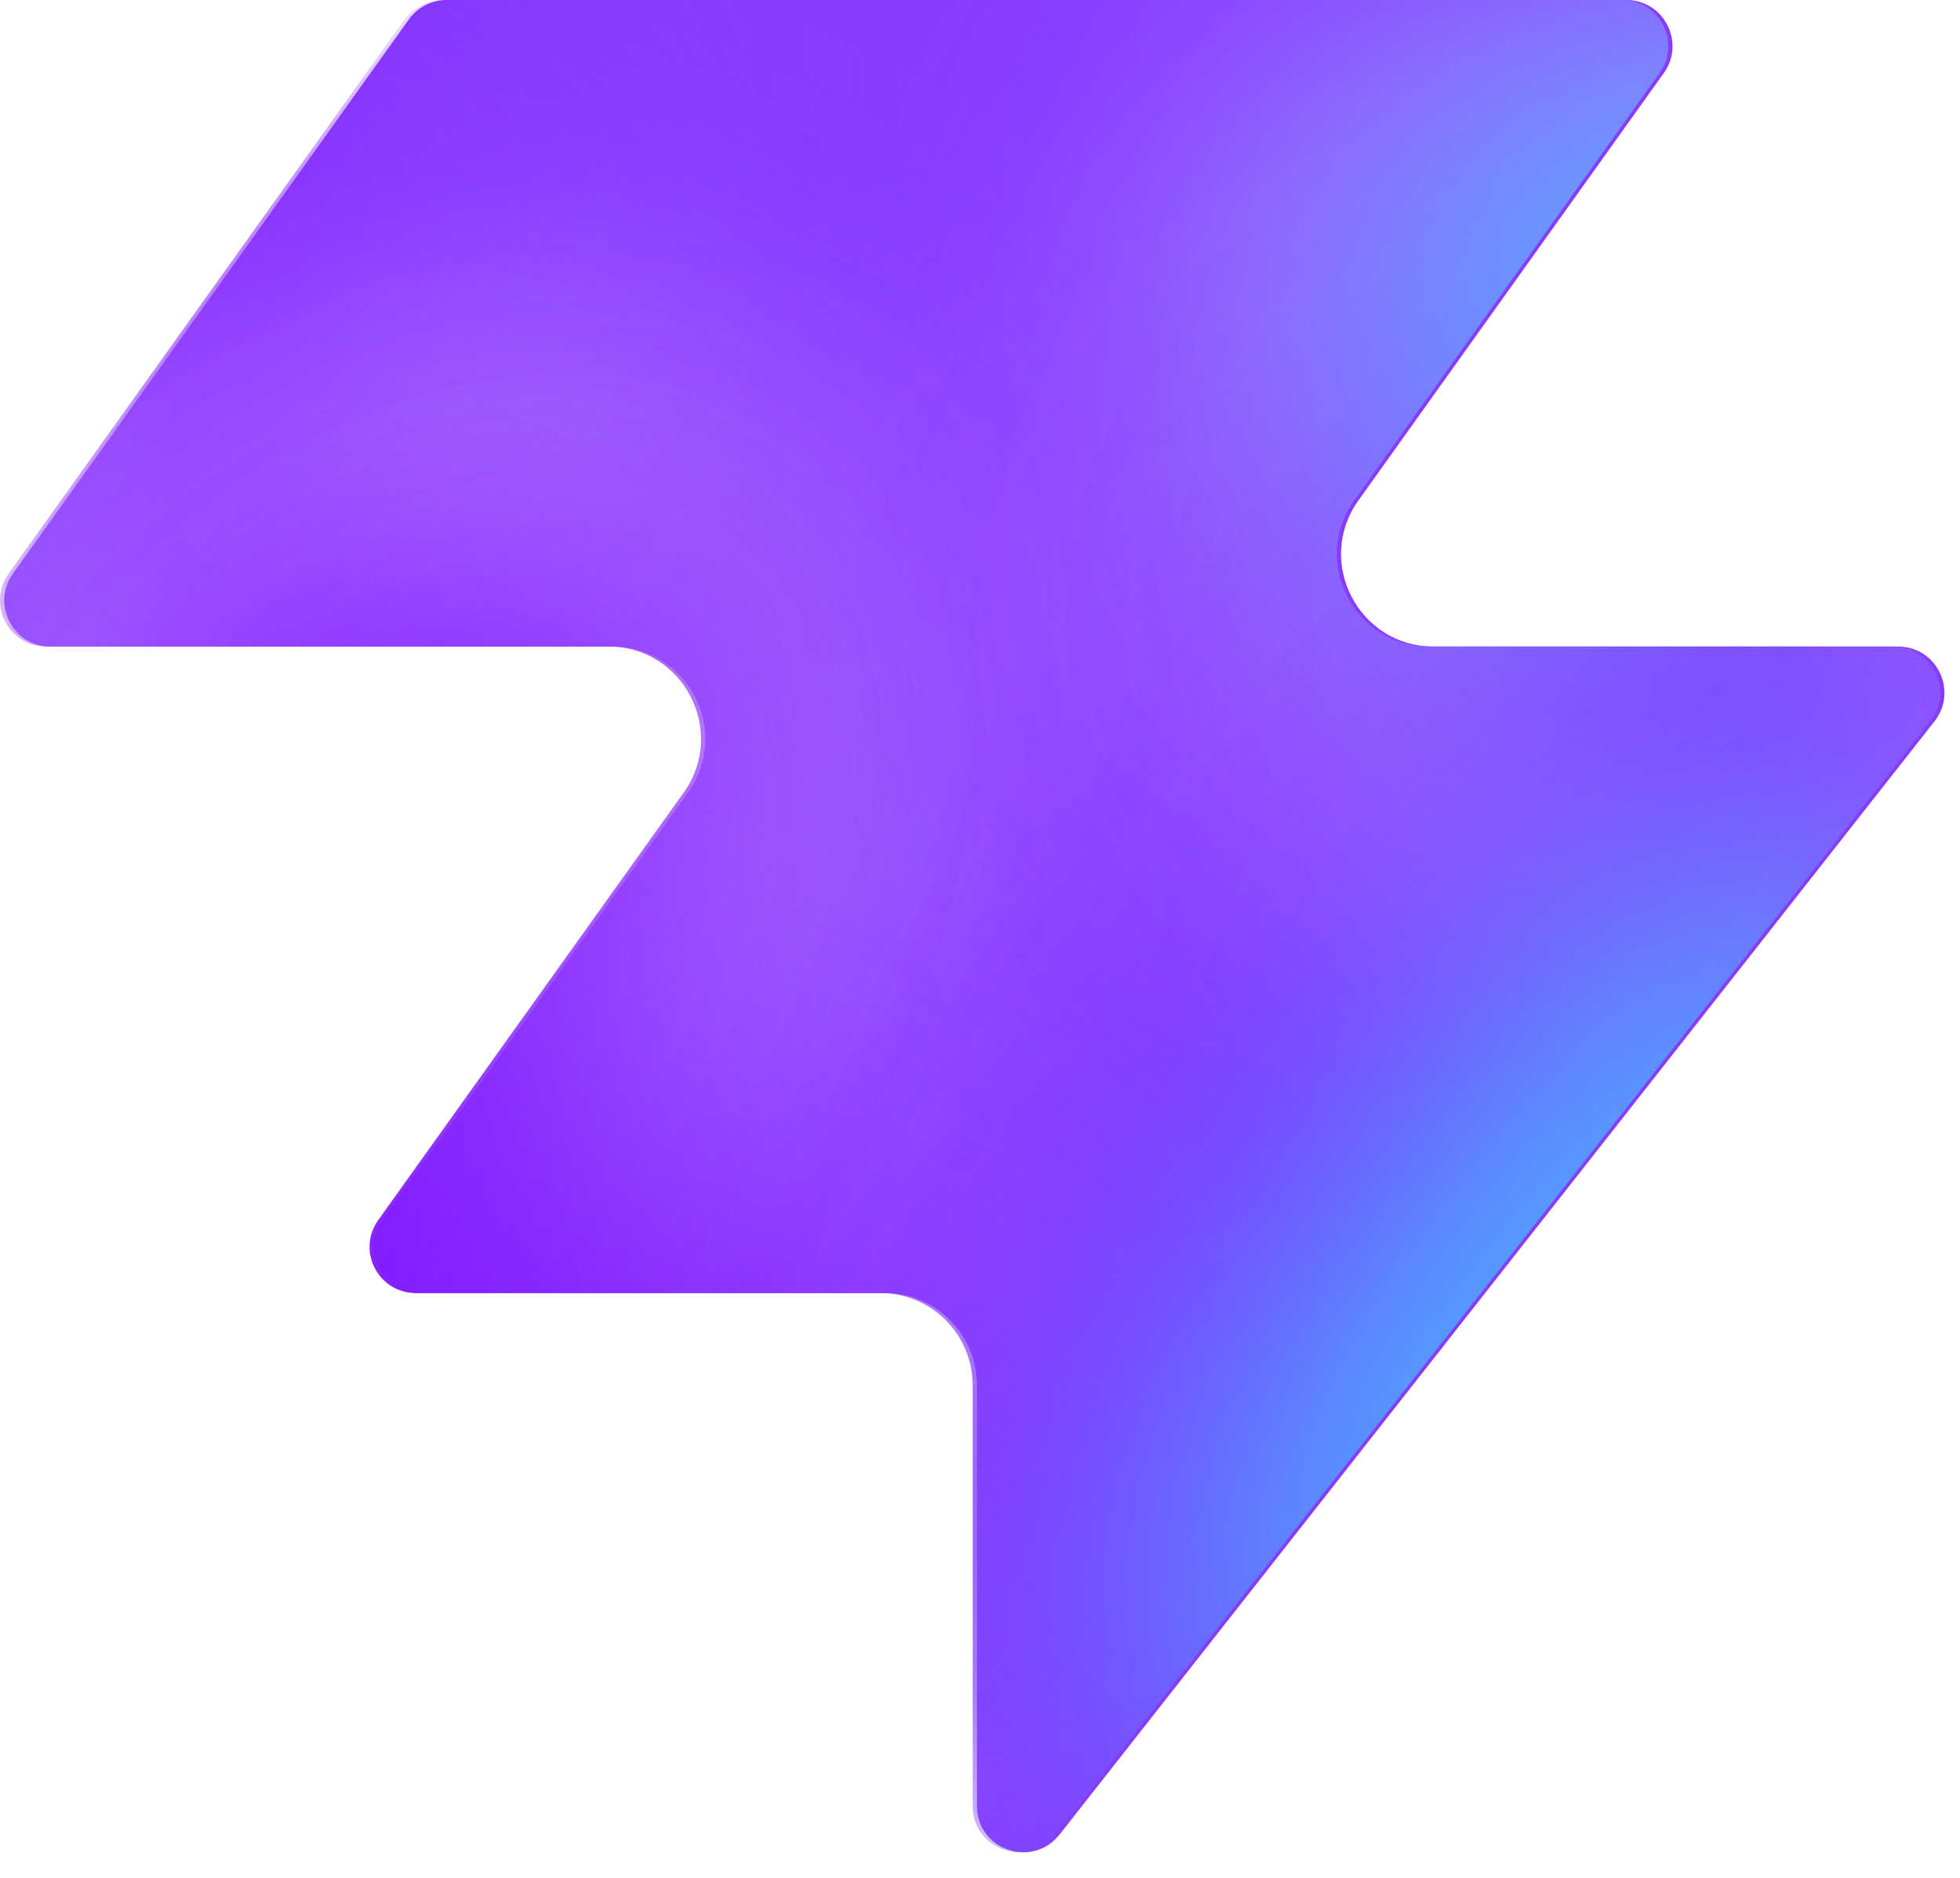
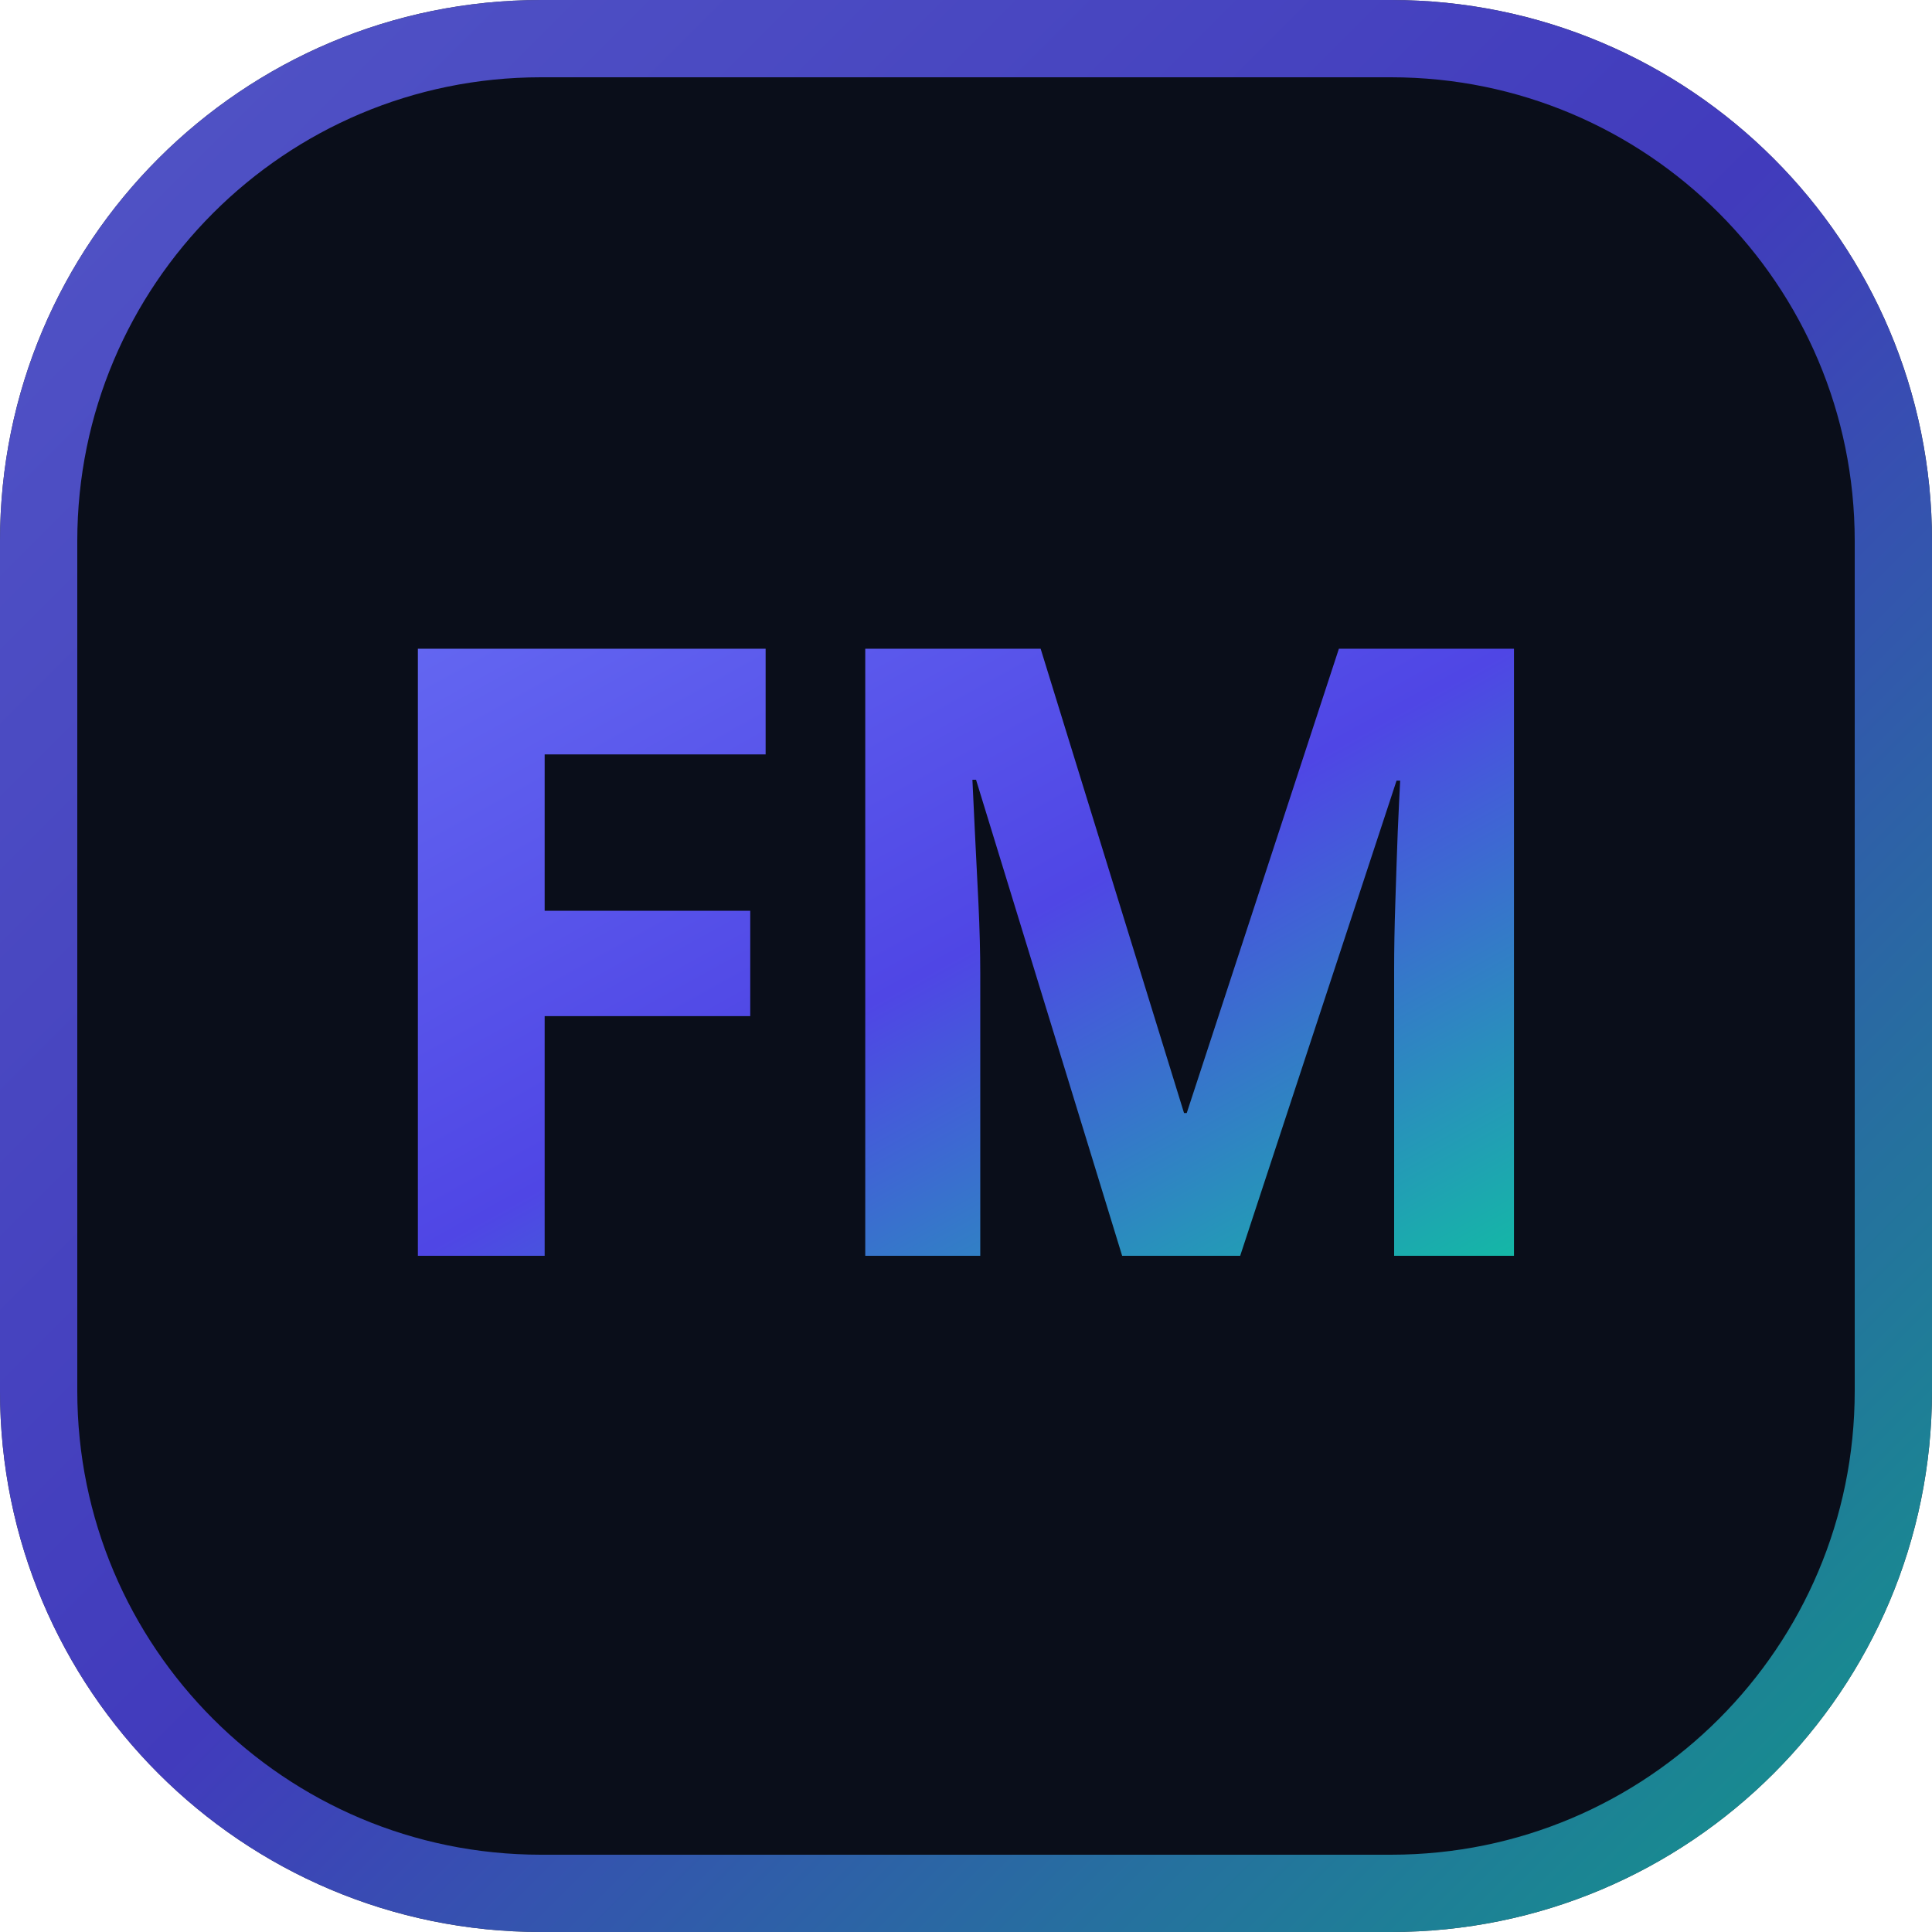
- <svg xmlns="http://www.w3.org/2000/svg" width="48" height="46" fill="none" viewBox="0 0 48 46">
-   <path fill="#863bff" d="M25.946 44.938c-.664.845-2.021.375-2.021-.698V33.937a2.26 2.26 0 0 0-2.262-2.262H10.287c-.92 0-1.456-1.04-.92-1.788l7.48-10.471c1.07-1.497 0-3.578-1.842-3.578H1.237c-.92 0-1.456-1.04-.92-1.788L10.013.474c.214-.297.556-.474.92-.474h28.894c.92 0 1.456 1.04.92 1.788l-7.48 10.471c-1.07 1.498 0 3.579 1.842 3.579h11.377c.943 0 1.473 1.088.89 1.83L25.947 44.94z" style="fill:#863bff;fill:color(display-p3 .525 .23 1);fill-opacity:1" />
-   <mask id="a" width="48" height="46" x="0" y="0" maskUnits="userSpaceOnUse" style="mask-type:alpha">
-     <path fill="#000" d="M25.842 44.938c-.664.844-2.021.375-2.021-.698V33.937a2.26 2.26 0 0 0-2.262-2.262H10.183c-.92 0-1.456-1.04-.92-1.788l7.48-10.471c1.07-1.498 0-3.579-1.842-3.579H1.133c-.92 0-1.456-1.04-.92-1.787L9.91.473c.214-.297.556-.474.92-.474h28.894c.92 0 1.456 1.04.92 1.788l-7.48 10.471c-1.07 1.498 0 3.578 1.842 3.578h11.377c.943 0 1.473 1.088.89 1.832L25.843 44.94z" style="fill:#000;fill-opacity:1" />
-   </mask>
-   <g mask="url(#a)">
-     <g filter="url(#b)">
-       <ellipse cx="5.508" cy="14.704" fill="#ede6ff" rx="5.508" ry="14.704" style="fill:#ede6ff;fill:color(display-p3 .927 .903 1);fill-opacity:1" transform="matrix(.00324 1 1 -.00324 -4.47 31.516)" />
-     </g>
-     <g filter="url(#c)">
-       <ellipse cx="10.399" cy="29.851" fill="#ede6ff" rx="10.399" ry="29.851" style="fill:#ede6ff;fill:color(display-p3 .927 .903 1);fill-opacity:1" transform="matrix(.00324 1 1 -.00324 -39.328 7.883)" />
-     </g>
-     <g filter="url(#d)">
-       <ellipse cx="5.508" cy="30.487" fill="#7e14ff" rx="5.508" ry="30.487" style="fill:#7e14ff;fill:color(display-p3 .492 .077 1);fill-opacity:1" transform="rotate(89.814 -25.913 -14.639)scale(1 -1)" />
-     </g>
-     <g filter="url(#e)">
-       <ellipse cx="5.508" cy="30.599" fill="#7e14ff" rx="5.508" ry="30.599" style="fill:#7e14ff;fill:color(display-p3 .492 .077 1);fill-opacity:1" transform="rotate(89.814 -32.644 -3.334)scale(1 -1)" />
-     </g>
-     <g filter="url(#f)">
-       <ellipse cx="5.508" cy="30.599" fill="#7e14ff" rx="5.508" ry="30.599" style="fill:#7e14ff;fill:color(display-p3 .492 .077 1);fill-opacity:1" transform="matrix(.00324 1 1 -.00324 -34.34 30.47)" />
-     </g>
-     <g filter="url(#g)">
-       <ellipse cx="14.072" cy="22.078" fill="#ede6ff" rx="14.072" ry="22.078" style="fill:#ede6ff;fill:color(display-p3 .927 .903 1);fill-opacity:1" transform="rotate(93.35 24.506 48.493)scale(-1 1)" />
-     </g>
-     <g filter="url(#h)">
-       <ellipse cx="3.47" cy="21.501" fill="#7e14ff" rx="3.47" ry="21.501" style="fill:#7e14ff;fill:color(display-p3 .492 .077 1);fill-opacity:1" transform="rotate(89.009 28.708 47.59)scale(-1 1)" />
-     </g>
-     <g filter="url(#i)">
-       <ellipse cx="3.47" cy="21.501" fill="#7e14ff" rx="3.47" ry="21.501" style="fill:#7e14ff;fill:color(display-p3 .492 .077 1);fill-opacity:1" transform="rotate(89.009 28.708 47.59)scale(-1 1)" />
-     </g>
-     <g filter="url(#j)">
-       <ellipse cx=".387" cy="8.972" fill="#7e14ff" rx="4.407" ry="29.108" style="fill:#7e14ff;fill:color(display-p3 .492 .077 1);fill-opacity:1" transform="rotate(39.51 .387 8.972)" />
-     </g>
-     <g filter="url(#k)">
-       <ellipse cx="47.523" cy="-6.092" fill="#7e14ff" rx="4.407" ry="29.108" style="fill:#7e14ff;fill:color(display-p3 .492 .077 1);fill-opacity:1" transform="rotate(37.892 47.523 -6.092)" />
-     </g>
-     <g filter="url(#l)">
-       <ellipse cx="41.412" cy="6.333" fill="#47bfff" rx="5.971" ry="9.665" style="fill:#47bfff;fill:color(display-p3 .28 .748 1);fill-opacity:1" transform="rotate(37.892 41.412 6.333)" />
-     </g>
-     <g filter="url(#m)">
-       <ellipse cx="-1.879" cy="38.332" fill="#7e14ff" rx="4.407" ry="29.108" style="fill:#7e14ff;fill:color(display-p3 .492 .077 1);fill-opacity:1" transform="rotate(37.892 -1.88 38.332)" />
-     </g>
-     <g filter="url(#n)">
-       <ellipse cx="-1.879" cy="38.332" fill="#7e14ff" rx="4.407" ry="29.108" style="fill:#7e14ff;fill:color(display-p3 .492 .077 1);fill-opacity:1" transform="rotate(37.892 -1.88 38.332)" />
-     </g>
-     <g filter="url(#o)">
-       <ellipse cx="35.651" cy="29.907" fill="#7e14ff" rx="4.407" ry="29.108" style="fill:#7e14ff;fill:color(display-p3 .492 .077 1);fill-opacity:1" transform="rotate(37.892 35.651 29.907)" />
-     </g>
-     <g filter="url(#p)">
-       <ellipse cx="38.418" cy="32.4" fill="#47bfff" rx="5.971" ry="15.297" style="fill:#47bfff;fill:color(display-p3 .28 .748 1);fill-opacity:1" transform="rotate(37.892 38.418 32.4)" />
-     </g>
-   </g>
+ <svg xmlns="http://www.w3.org/2000/svg" viewBox="0 0 100 100" fill="none">
  <defs>
-     <filter id="b" width="60.045" height="41.654" x="-19.77" y="16.149" color-interpolation-filters="sRGB" filterUnits="userSpaceOnUse">
-       <feFlood flood-opacity="0" result="BackgroundImageFix" />
-       <feBlend in="SourceGraphic" in2="BackgroundImageFix" result="shape" />
-       <feGaussianBlur result="effect1_foregroundBlur_2002_17158" stdDeviation="7.659" />
-     </filter>
-     <filter id="c" width="90.34" height="51.437" x="-54.613" y="-7.533" color-interpolation-filters="sRGB" filterUnits="userSpaceOnUse">
-       <feFlood flood-opacity="0" result="BackgroundImageFix" />
-       <feBlend in="SourceGraphic" in2="BackgroundImageFix" result="shape" />
-       <feGaussianBlur result="effect1_foregroundBlur_2002_17158" stdDeviation="7.659" />
-     </filter>
-     <filter id="d" width="79.355" height="29.4" x="-49.64" y="2.03" color-interpolation-filters="sRGB" filterUnits="userSpaceOnUse">
-       <feFlood flood-opacity="0" result="BackgroundImageFix" />
-       <feBlend in="SourceGraphic" in2="BackgroundImageFix" result="shape" />
-       <feGaussianBlur result="effect1_foregroundBlur_2002_17158" stdDeviation="4.596" />
-     </filter>
-     <filter id="e" width="79.579" height="29.4" x="-45.045" y="20.029" color-interpolation-filters="sRGB" filterUnits="userSpaceOnUse">
-       <feFlood flood-opacity="0" result="BackgroundImageFix" />
-       <feBlend in="SourceGraphic" in2="BackgroundImageFix" result="shape" />
-       <feGaussianBlur result="effect1_foregroundBlur_2002_17158" stdDeviation="4.596" />
-     </filter>
-     <filter id="f" width="79.579" height="29.4" x="-43.513" y="21.178" color-interpolation-filters="sRGB" filterUnits="userSpaceOnUse">
-       <feFlood flood-opacity="0" result="BackgroundImageFix" />
-       <feBlend in="SourceGraphic" in2="BackgroundImageFix" result="shape" />
-       <feGaussianBlur result="effect1_foregroundBlur_2002_17158" stdDeviation="4.596" />
-     </filter>
-     <filter id="g" width="74.749" height="58.852" x="15.756" y="-17.901" color-interpolation-filters="sRGB" filterUnits="userSpaceOnUse">
-       <feFlood flood-opacity="0" result="BackgroundImageFix" />
-       <feBlend in="SourceGraphic" in2="BackgroundImageFix" result="shape" />
-       <feGaussianBlur result="effect1_foregroundBlur_2002_17158" stdDeviation="7.659" />
-     </filter>
-     <filter id="h" width="61.377" height="25.362" x="23.548" y="2.284" color-interpolation-filters="sRGB" filterUnits="userSpaceOnUse">
-       <feFlood flood-opacity="0" result="BackgroundImageFix" />
-       <feBlend in="SourceGraphic" in2="BackgroundImageFix" result="shape" />
-       <feGaussianBlur result="effect1_foregroundBlur_2002_17158" stdDeviation="4.596" />
-     </filter>
-     <filter id="i" width="61.377" height="25.362" x="23.548" y="2.284" color-interpolation-filters="sRGB" filterUnits="userSpaceOnUse">
-       <feFlood flood-opacity="0" result="BackgroundImageFix" />
-       <feBlend in="SourceGraphic" in2="BackgroundImageFix" result="shape" />
-       <feGaussianBlur result="effect1_foregroundBlur_2002_17158" stdDeviation="4.596" />
-     </filter>
-     <filter id="j" width="56.045" height="63.649" x="-27.636" y="-22.853" color-interpolation-filters="sRGB" filterUnits="userSpaceOnUse">
-       <feFlood flood-opacity="0" result="BackgroundImageFix" />
-       <feBlend in="SourceGraphic" in2="BackgroundImageFix" result="shape" />
-       <feGaussianBlur result="effect1_foregroundBlur_2002_17158" stdDeviation="4.596" />
-     </filter>
-     <filter id="k" width="54.814" height="64.646" x="20.116" y="-38.415" color-interpolation-filters="sRGB" filterUnits="userSpaceOnUse">
-       <feFlood flood-opacity="0" result="BackgroundImageFix" />
-       <feBlend in="SourceGraphic" in2="BackgroundImageFix" result="shape" />
-       <feGaussianBlur result="effect1_foregroundBlur_2002_17158" stdDeviation="4.596" />
-     </filter>
-     <filter id="l" width="33.541" height="35.313" x="24.641" y="-11.323" color-interpolation-filters="sRGB" filterUnits="userSpaceOnUse">
-       <feFlood flood-opacity="0" result="BackgroundImageFix" />
-       <feBlend in="SourceGraphic" in2="BackgroundImageFix" result="shape" />
-       <feGaussianBlur result="effect1_foregroundBlur_2002_17158" stdDeviation="4.596" />
-     </filter>
-     <filter id="m" width="54.814" height="64.646" x="-29.286" y="6.009" color-interpolation-filters="sRGB" filterUnits="userSpaceOnUse">
-       <feFlood flood-opacity="0" result="BackgroundImageFix" />
-       <feBlend in="SourceGraphic" in2="BackgroundImageFix" result="shape" />
-       <feGaussianBlur result="effect1_foregroundBlur_2002_17158" stdDeviation="4.596" />
-     </filter>
-     <filter id="n" width="54.814" height="64.646" x="-29.286" y="6.009" color-interpolation-filters="sRGB" filterUnits="userSpaceOnUse">
-       <feFlood flood-opacity="0" result="BackgroundImageFix" />
-       <feBlend in="SourceGraphic" in2="BackgroundImageFix" result="shape" />
-       <feGaussianBlur result="effect1_foregroundBlur_2002_17158" stdDeviation="4.596" />
-     </filter>
-     <filter id="o" width="54.814" height="64.646" x="8.244" y="-2.416" color-interpolation-filters="sRGB" filterUnits="userSpaceOnUse">
-       <feFlood flood-opacity="0" result="BackgroundImageFix" />
-       <feBlend in="SourceGraphic" in2="BackgroundImageFix" result="shape" />
-       <feGaussianBlur result="effect1_foregroundBlur_2002_17158" stdDeviation="4.596" />
-     </filter>
-     <filter id="p" width="39.409" height="43.623" x="18.713" y="10.588" color-interpolation-filters="sRGB" filterUnits="userSpaceOnUse">
-       <feFlood flood-opacity="0" result="BackgroundImageFix" />
-       <feBlend in="SourceGraphic" in2="BackgroundImageFix" result="shape" />
-       <feGaussianBlur result="effect1_foregroundBlur_2002_17158" stdDeviation="4.596" />
-     </filter>
+     <linearGradient id="fmGrad" x1="0%" y1="0%" x2="100%" y2="100%">
+       <stop offset="0%" stop-color="#6366F1" />
+       <stop offset="50%" stop-color="#4F46E5" />
+       <stop offset="100%" stop-color="#14B8A6" />
+     </linearGradient>
  </defs>
+   <rect width="100" height="100" rx="28" fill="#0A0E1A" />
+   <rect x="2" y="2" width="96" height="96" rx="26" stroke="url(#fmGrad)" stroke-width="4" stroke-opacity="0.8" />
+   <text x="50" y="65" font-family="'Plus Jakarta Sans', system-ui, sans-serif" font-size="44" font-weight="900" fill="url(#fmGrad)" text-anchor="middle" letter-spacing="-1">FM</text>
</svg>
